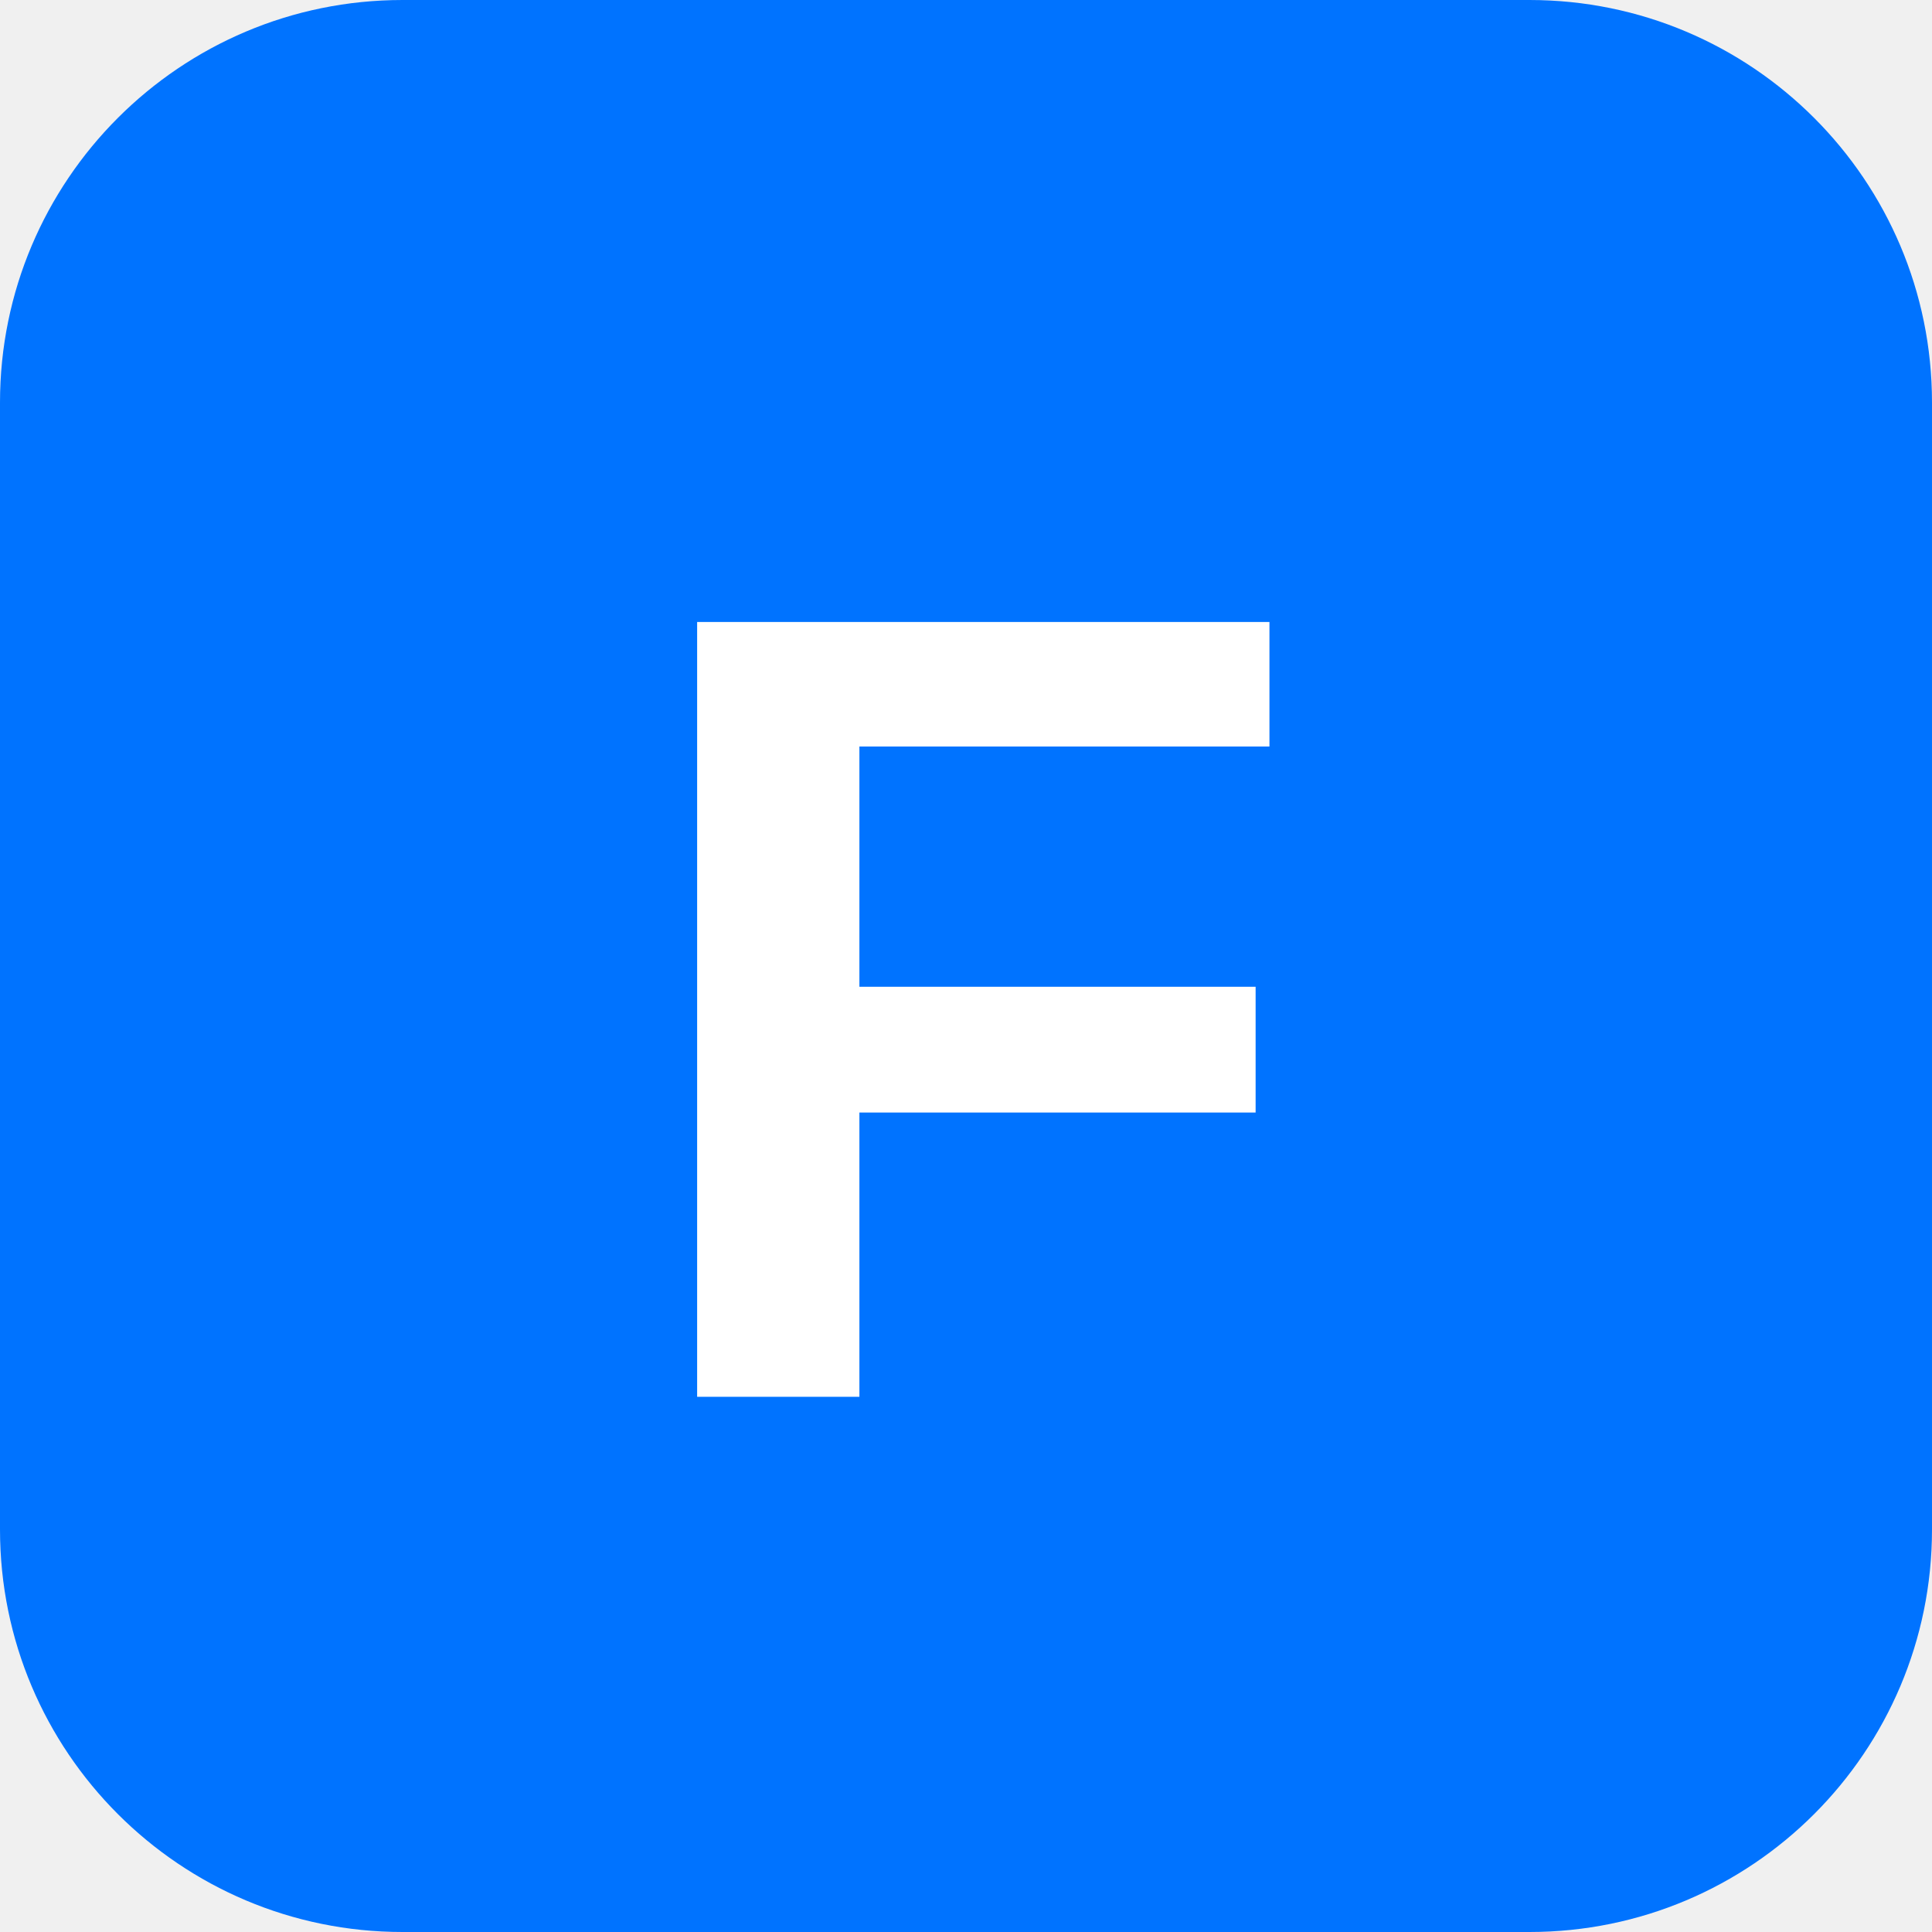
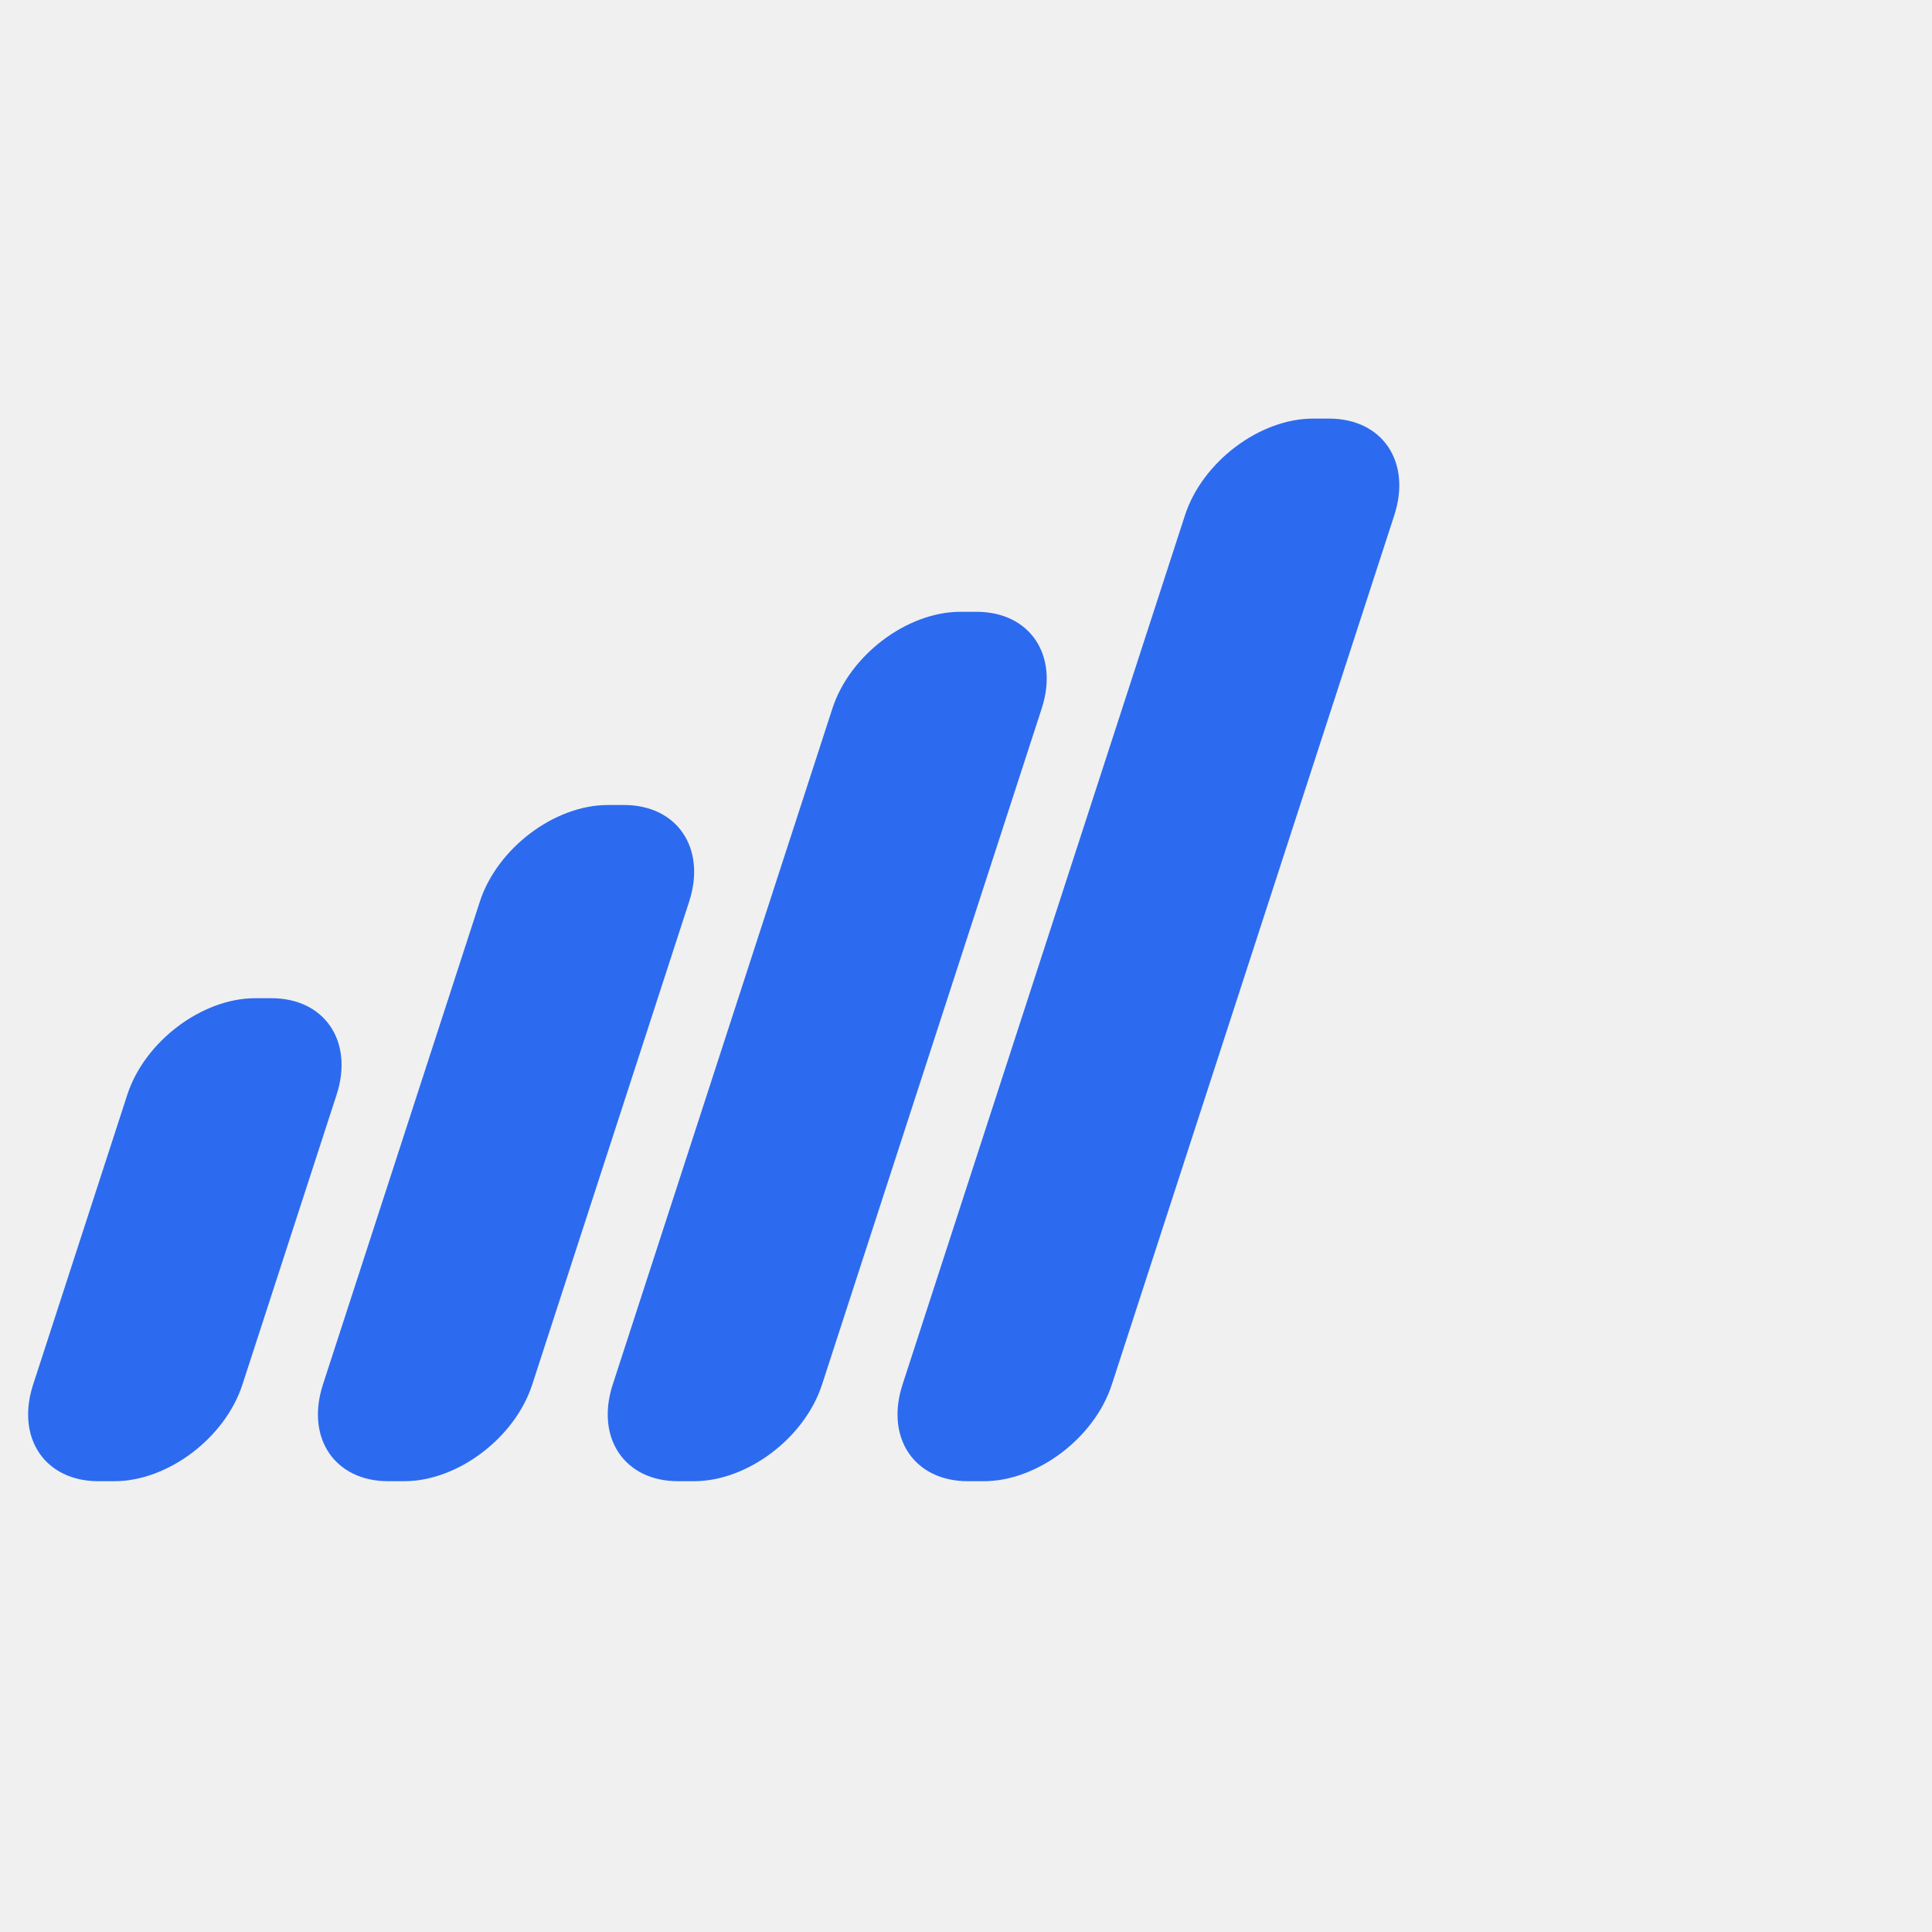
- <svg xmlns="http://www.w3.org/2000/svg" role="img" viewBox="0 0 24 24">
-   <rect width="24" height="24" rx="5" fill="#0073FF" />
-   <text x="12" y="12.5" text-anchor="middle" dominant-baseline="central" font-family="Arial, Helvetica, sans-serif" font-size="14" font-weight="700" fill="#FFFFFF">F</text>
+ <svg xmlns="http://www.w3.org/2000/svg" viewBox="0 0 120 120">
+   <g fill="#2C6BEF">
+     <rect x="30" y="62" width="13" height="30" rx="6" transform="skewX(-18)" />
+     <rect x="48" y="50" width="13" height="42" rx="6" transform="skewX(-18)" />
+     <rect x="66" y="38" width="13" height="54" rx="6" transform="skewX(-18)" />
+     <rect x="84" y="26" width="13" height="66" rx="6" transform="skewX(-18)" />
+   </g>
</svg>
